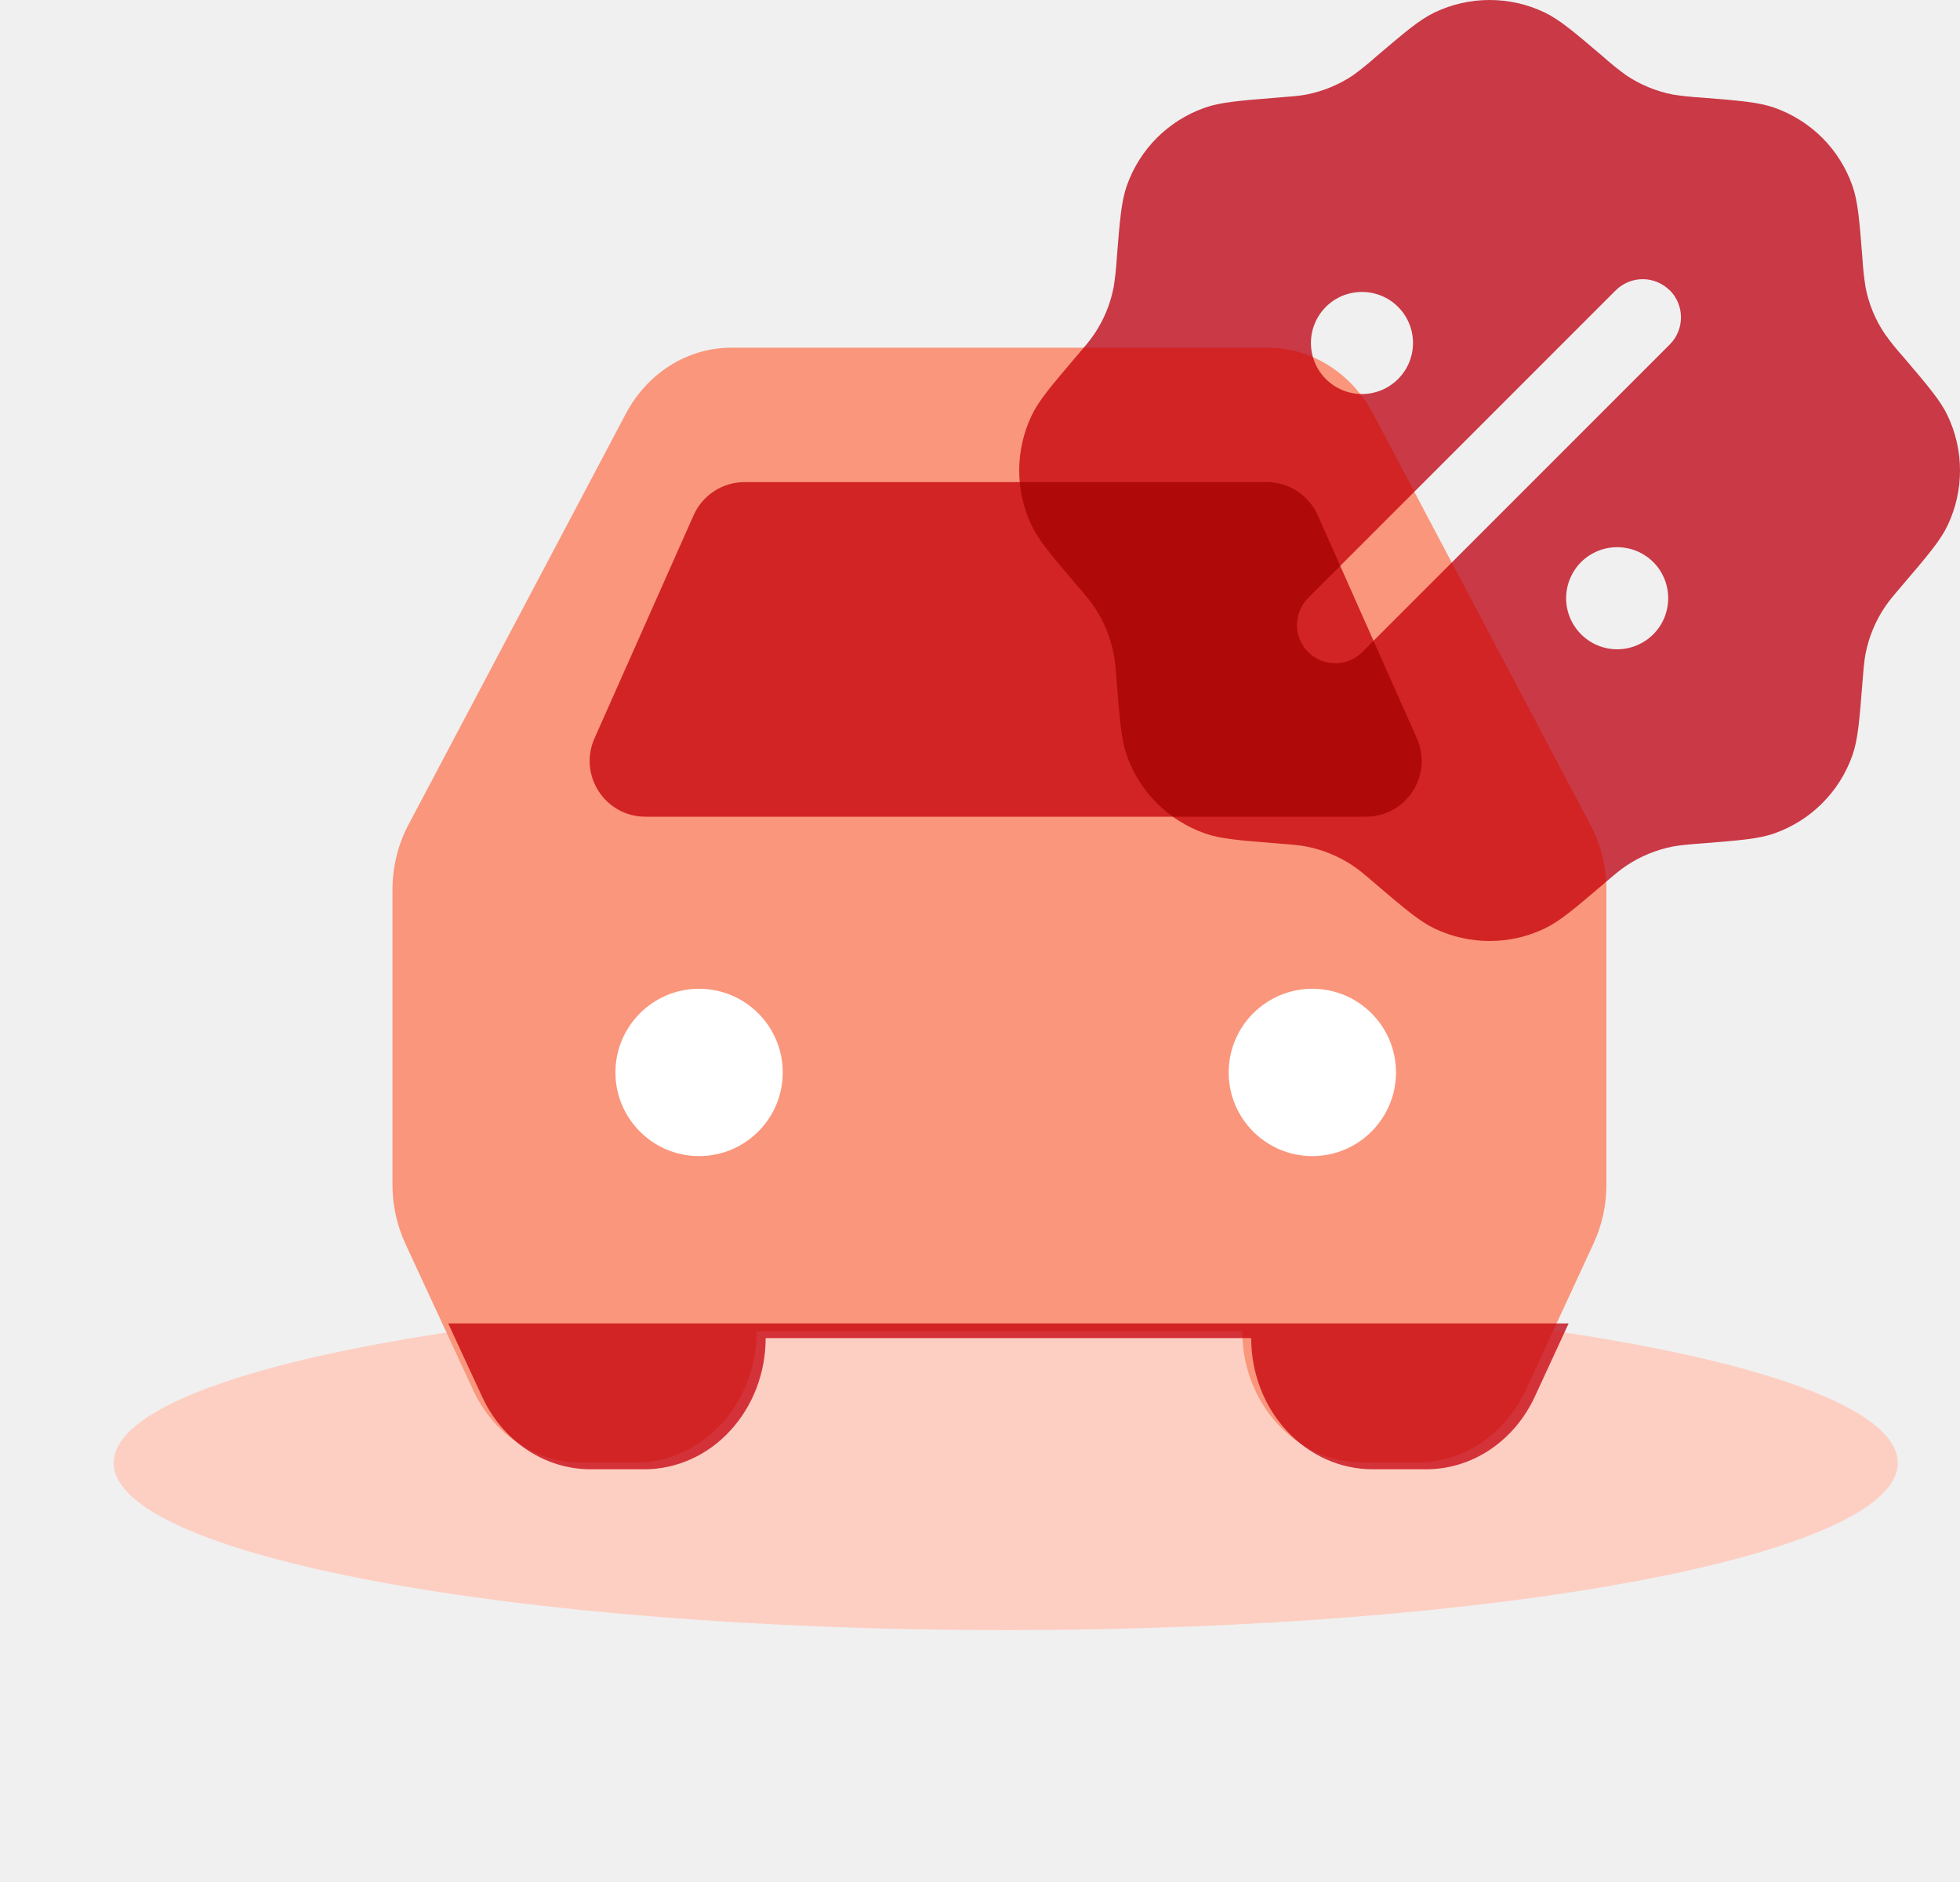
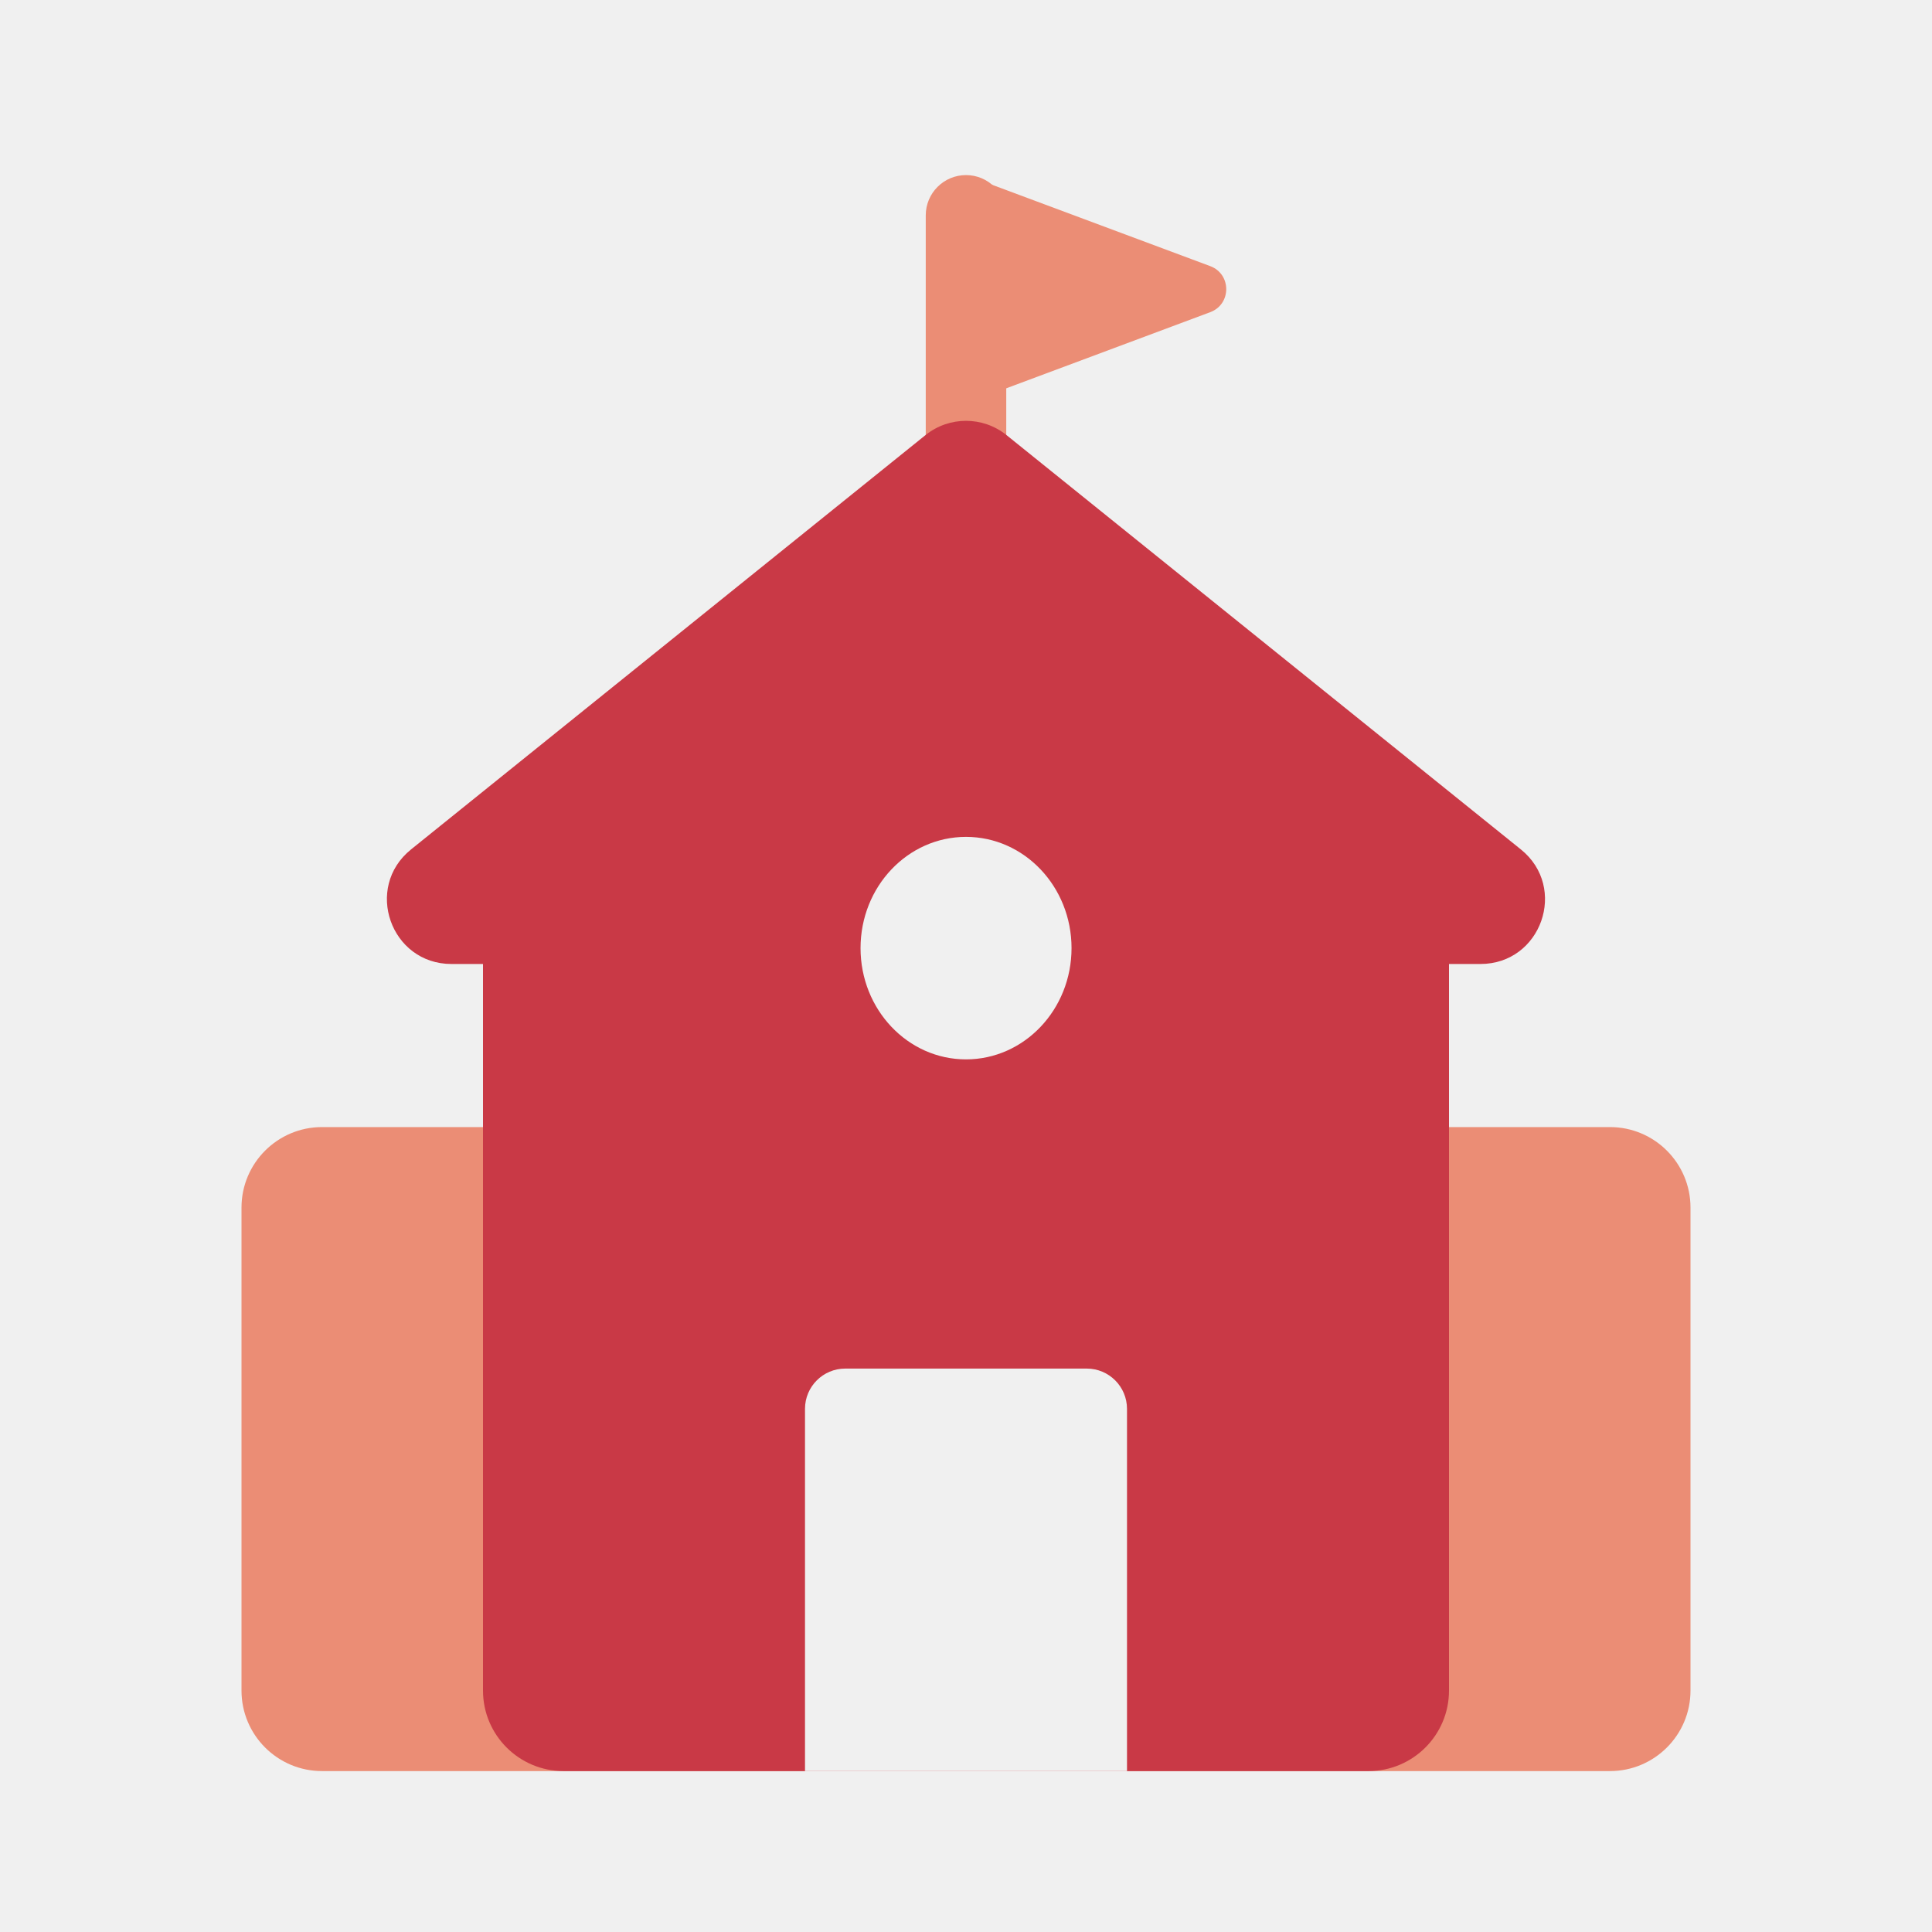
- <svg xmlns="http://www.w3.org/2000/svg" width="25" height="24" viewBox="0 0 25 24" fill="none">
-   <g clip-path="url(#clip0_3717_198247)">
-     <ellipse cx="12.828" cy="18.655" rx="11.378" ry="2.133" fill="#FDCFC3" />
-     <path fill-rule="evenodd" clip-rule="evenodd" d="M9.326 4.434C9.053 4.434 8.785 4.512 8.549 4.66C8.313 4.808 8.117 5.021 7.982 5.277L5.21 10.517C5.076 10.769 5.006 11.056 5.006 11.347V15.109C5.006 15.368 5.062 15.624 5.169 15.857L6.035 17.727C6.163 18.005 6.361 18.238 6.606 18.402C6.85 18.565 7.132 18.652 7.42 18.652H8.103C8.513 18.652 8.907 18.476 9.198 18.162C9.488 17.848 9.651 17.423 9.651 16.979H15.845C15.845 17.423 16.008 17.848 16.298 18.162C16.588 18.476 16.982 18.652 17.393 18.652H18.076C18.363 18.652 18.645 18.565 18.89 18.402C19.135 18.238 19.332 18.005 19.461 17.727L20.326 15.857C20.434 15.625 20.49 15.368 20.49 15.109V11.347C20.49 11.056 20.419 10.769 20.285 10.517L17.514 5.277C17.378 5.021 17.183 4.808 16.947 4.66C16.711 4.512 16.443 4.434 16.17 4.434H9.326Z" fill="#FA967C" />
-     <g style="mix-blend-mode:multiply">
-       <path d="M6.72 18.487C6.476 18.324 6.278 18.09 6.15 17.812L5.717 16.877H20.008L19.576 17.812C19.447 18.09 19.249 18.324 19.005 18.487C18.76 18.651 18.478 18.737 18.191 18.737H17.508C17.097 18.737 16.703 18.561 16.413 18.247C16.122 17.933 15.959 17.508 15.959 17.064H9.766C9.766 17.508 9.603 17.933 9.312 18.247C9.022 18.561 8.628 18.737 8.217 18.737H7.535C7.247 18.737 6.965 18.651 6.72 18.487Z" fill="#D63D4A" />
-     </g>
-     <g style="mix-blend-mode:multiply">
-       <path d="M7.583 9.415L8.847 6.571C8.961 6.314 9.216 6.148 9.497 6.148H16.158C16.439 6.148 16.694 6.314 16.808 6.571L18.072 9.415C18.281 9.885 17.937 10.415 17.422 10.415H8.233C7.718 10.415 7.374 9.885 7.583 9.415Z" fill="#D63D4A" />
-     </g>
-     <path d="M8.916 12.609C9.506 12.609 9.984 13.087 9.984 13.676C9.984 14.265 9.506 14.743 8.916 14.743C8.328 14.743 7.85 14.265 7.85 13.676C7.85 13.087 8.328 12.61 8.916 12.609ZM16.739 12.609C17.328 12.609 17.806 13.087 17.806 13.676C17.806 14.265 17.328 14.743 16.739 14.743C16.15 14.743 15.672 14.265 15.672 13.676C15.672 13.087 16.15 12.61 16.739 12.609Z" fill="white" />
+ <svg xmlns="http://www.w3.org/2000/svg" width="24" height="24" viewBox="0 0 24 24" fill="none">
+   <g style="mix-blend-mode:multiply">
+     <path d="M20 14.001H4C3.448 14.001 3 14.449 3 15.001V21.001C3 21.553 3.448 22.001 4 22.001H20C20.552 22.001 21 21.553 21 21.001V15.001C21 14.449 20.552 14.001 20 14.001Z" fill="#FA967C" />
+     <path d="M18 21.001L18 11.001C18 10.449 17.552 10.001 17 10.001L7 10.001C6.448 10.001 6 10.449 6 11.001L6 21.001C6 21.553 6.448 22.001 7 22.001L17 22.001C17.552 22.001 18 21.553 18 21.001Z" fill="#D63D4A" />
+     <path fill-rule="evenodd" clip-rule="evenodd" d="M12 2.175C12.276 2.175 12.5 2.399 12.5 2.675V6.147C12.5 6.424 12.276 6.647 12 6.647C11.724 6.647 11.5 6.424 11.5 6.147V2.675C11.5 2.399 11.724 2.175 12 2.175Z" fill="#FA967C" />
+     <path d="M12.213 4.931C12.013 5.005 11.801 4.857 11.801 4.645V2.54C11.801 2.327 12.013 2.18 12.213 2.254L15.034 3.306C15.299 3.405 15.299 3.779 15.034 3.878L12.213 4.931Z" fill="#FA967C" />
+     <path d="M11.498 5.404C11.791 5.169 12.209 5.169 12.502 5.404L18.893 10.552C19.481 11.026 19.146 11.975 18.391 11.975H5.608C4.853 11.975 4.518 11.026 5.106 10.552L11.498 5.404Z" fill="#D63D4A" />
+     <path d="M12 13.16C12.724 13.16 13.311 12.541 13.311 11.778C13.311 11.014 12.724 10.396 12 10.396C11.276 10.396 10.69 11.014 10.69 11.778C10.69 12.541 11.276 13.16 12 13.16Z" fill="white" />
+     <path d="M10 17.501C10 17.225 10.224 17.001 10.5 17.001H13.5C13.776 17.001 14 17.225 14 17.501V22.001H10V17.501Z" fill="white" />
  </g>
-   <g style="mix-blend-mode:multiply">
-     <path fill-rule="evenodd" clip-rule="evenodd" d="M17.555 0.72C17.46 0.805 17.361 0.885 17.258 0.96C17.079 1.08 16.878 1.163 16.667 1.205C16.575 1.223 16.479 1.23 16.288 1.245C15.807 1.284 15.567 1.303 15.366 1.374C15.137 1.455 14.929 1.586 14.757 1.757C14.585 1.929 14.454 2.138 14.373 2.367C14.303 2.567 14.283 2.808 14.245 3.288C14.238 3.415 14.224 3.542 14.204 3.667C14.162 3.879 14.079 4.08 13.959 4.258C13.907 4.336 13.845 4.41 13.72 4.555C13.407 4.923 13.251 5.106 13.159 5.298C12.947 5.742 12.947 6.258 13.159 6.702C13.251 6.894 13.407 7.078 13.72 7.445C13.845 7.591 13.907 7.664 13.959 7.742C14.079 7.921 14.162 8.122 14.204 8.333C14.222 8.425 14.23 8.521 14.245 8.712C14.283 9.193 14.303 9.433 14.373 9.634C14.454 9.863 14.585 10.071 14.757 10.243C14.929 10.415 15.137 10.546 15.366 10.627C15.567 10.698 15.807 10.717 16.288 10.755C16.479 10.77 16.575 10.778 16.667 10.796C16.878 10.838 17.079 10.921 17.258 11.041C17.336 11.093 17.409 11.155 17.555 11.28C17.922 11.593 18.106 11.749 18.298 11.841C18.742 12.053 19.258 12.053 19.702 11.841C19.894 11.749 20.078 11.593 20.445 11.28C20.591 11.155 20.664 11.093 20.742 11.041C20.921 10.921 21.122 10.838 21.333 10.796C21.425 10.778 21.521 10.77 21.712 10.755C22.193 10.717 22.433 10.698 22.634 10.627C22.863 10.546 23.071 10.415 23.243 10.243C23.415 10.071 23.546 9.863 23.627 9.634C23.698 9.433 23.717 9.193 23.755 8.712C23.77 8.521 23.778 8.425 23.796 8.333C23.838 8.122 23.921 7.921 24.041 7.742C24.093 7.664 24.155 7.591 24.28 7.445C24.593 7.078 24.749 6.894 24.841 6.702C25.053 6.258 25.053 5.742 24.841 5.298C24.749 5.106 24.593 4.923 24.28 4.555C24.195 4.461 24.115 4.362 24.041 4.258C23.921 4.08 23.837 3.879 23.796 3.667C23.776 3.542 23.762 3.415 23.755 3.288C23.717 2.808 23.698 2.567 23.627 2.367C23.546 2.138 23.415 1.929 23.243 1.757C23.071 1.586 22.863 1.455 22.634 1.374C22.433 1.303 22.193 1.284 21.712 1.245C21.585 1.238 21.459 1.225 21.333 1.205C21.122 1.163 20.921 1.08 20.742 0.96C20.639 0.885 20.54 0.805 20.445 0.72C20.078 0.408 19.894 0.251 19.702 0.159C19.483 0.054 19.243 0 19 0C18.757 0 18.517 0.054 18.298 0.159C18.106 0.251 17.922 0.408 17.555 0.72ZM21.299 3.702C21.39 3.794 21.441 3.918 21.441 4.047C21.441 4.177 21.39 4.301 21.299 4.392L17.392 8.299C17.347 8.348 17.294 8.387 17.233 8.415C17.173 8.442 17.108 8.457 17.042 8.458C16.976 8.46 16.911 8.448 16.85 8.423C16.788 8.399 16.733 8.362 16.686 8.315C16.639 8.269 16.603 8.213 16.578 8.152C16.553 8.091 16.542 8.025 16.543 7.959C16.545 7.893 16.559 7.828 16.587 7.768C16.614 7.708 16.653 7.654 16.702 7.609L20.608 3.703C20.7 3.612 20.824 3.56 20.953 3.56C21.082 3.56 21.206 3.612 21.298 3.703M21.278 7.629C21.278 7.801 21.21 7.967 21.088 8.089C20.965 8.211 20.8 8.28 20.627 8.28C20.455 8.28 20.289 8.211 20.167 8.089C20.045 7.967 19.976 7.801 19.976 7.629C19.976 7.456 20.045 7.29 20.167 7.168C20.289 7.046 20.455 6.978 20.627 6.978C20.8 6.978 20.965 7.046 21.088 7.168C21.21 7.29 21.278 7.456 21.278 7.629ZM17.372 5.025C17.545 5.025 17.71 4.956 17.832 4.834C17.955 4.712 18.023 4.546 18.023 4.374C18.023 4.201 17.955 4.035 17.832 3.913C17.71 3.791 17.545 3.723 17.372 3.723C17.2 3.723 17.034 3.791 16.912 3.913C16.79 4.035 16.721 4.201 16.721 4.374C16.721 4.546 16.79 4.712 16.912 4.834C17.034 4.956 17.2 5.025 17.372 5.025Z" fill="#D63D4A" />
-   </g>
-   <defs>
-     <clipPath id="clip0_3717_198247">
-       <rect width="24" height="18.4" fill="white" transform="translate(0.916504 4.29883)" />
-     </clipPath>
-   </defs>
</svg>
